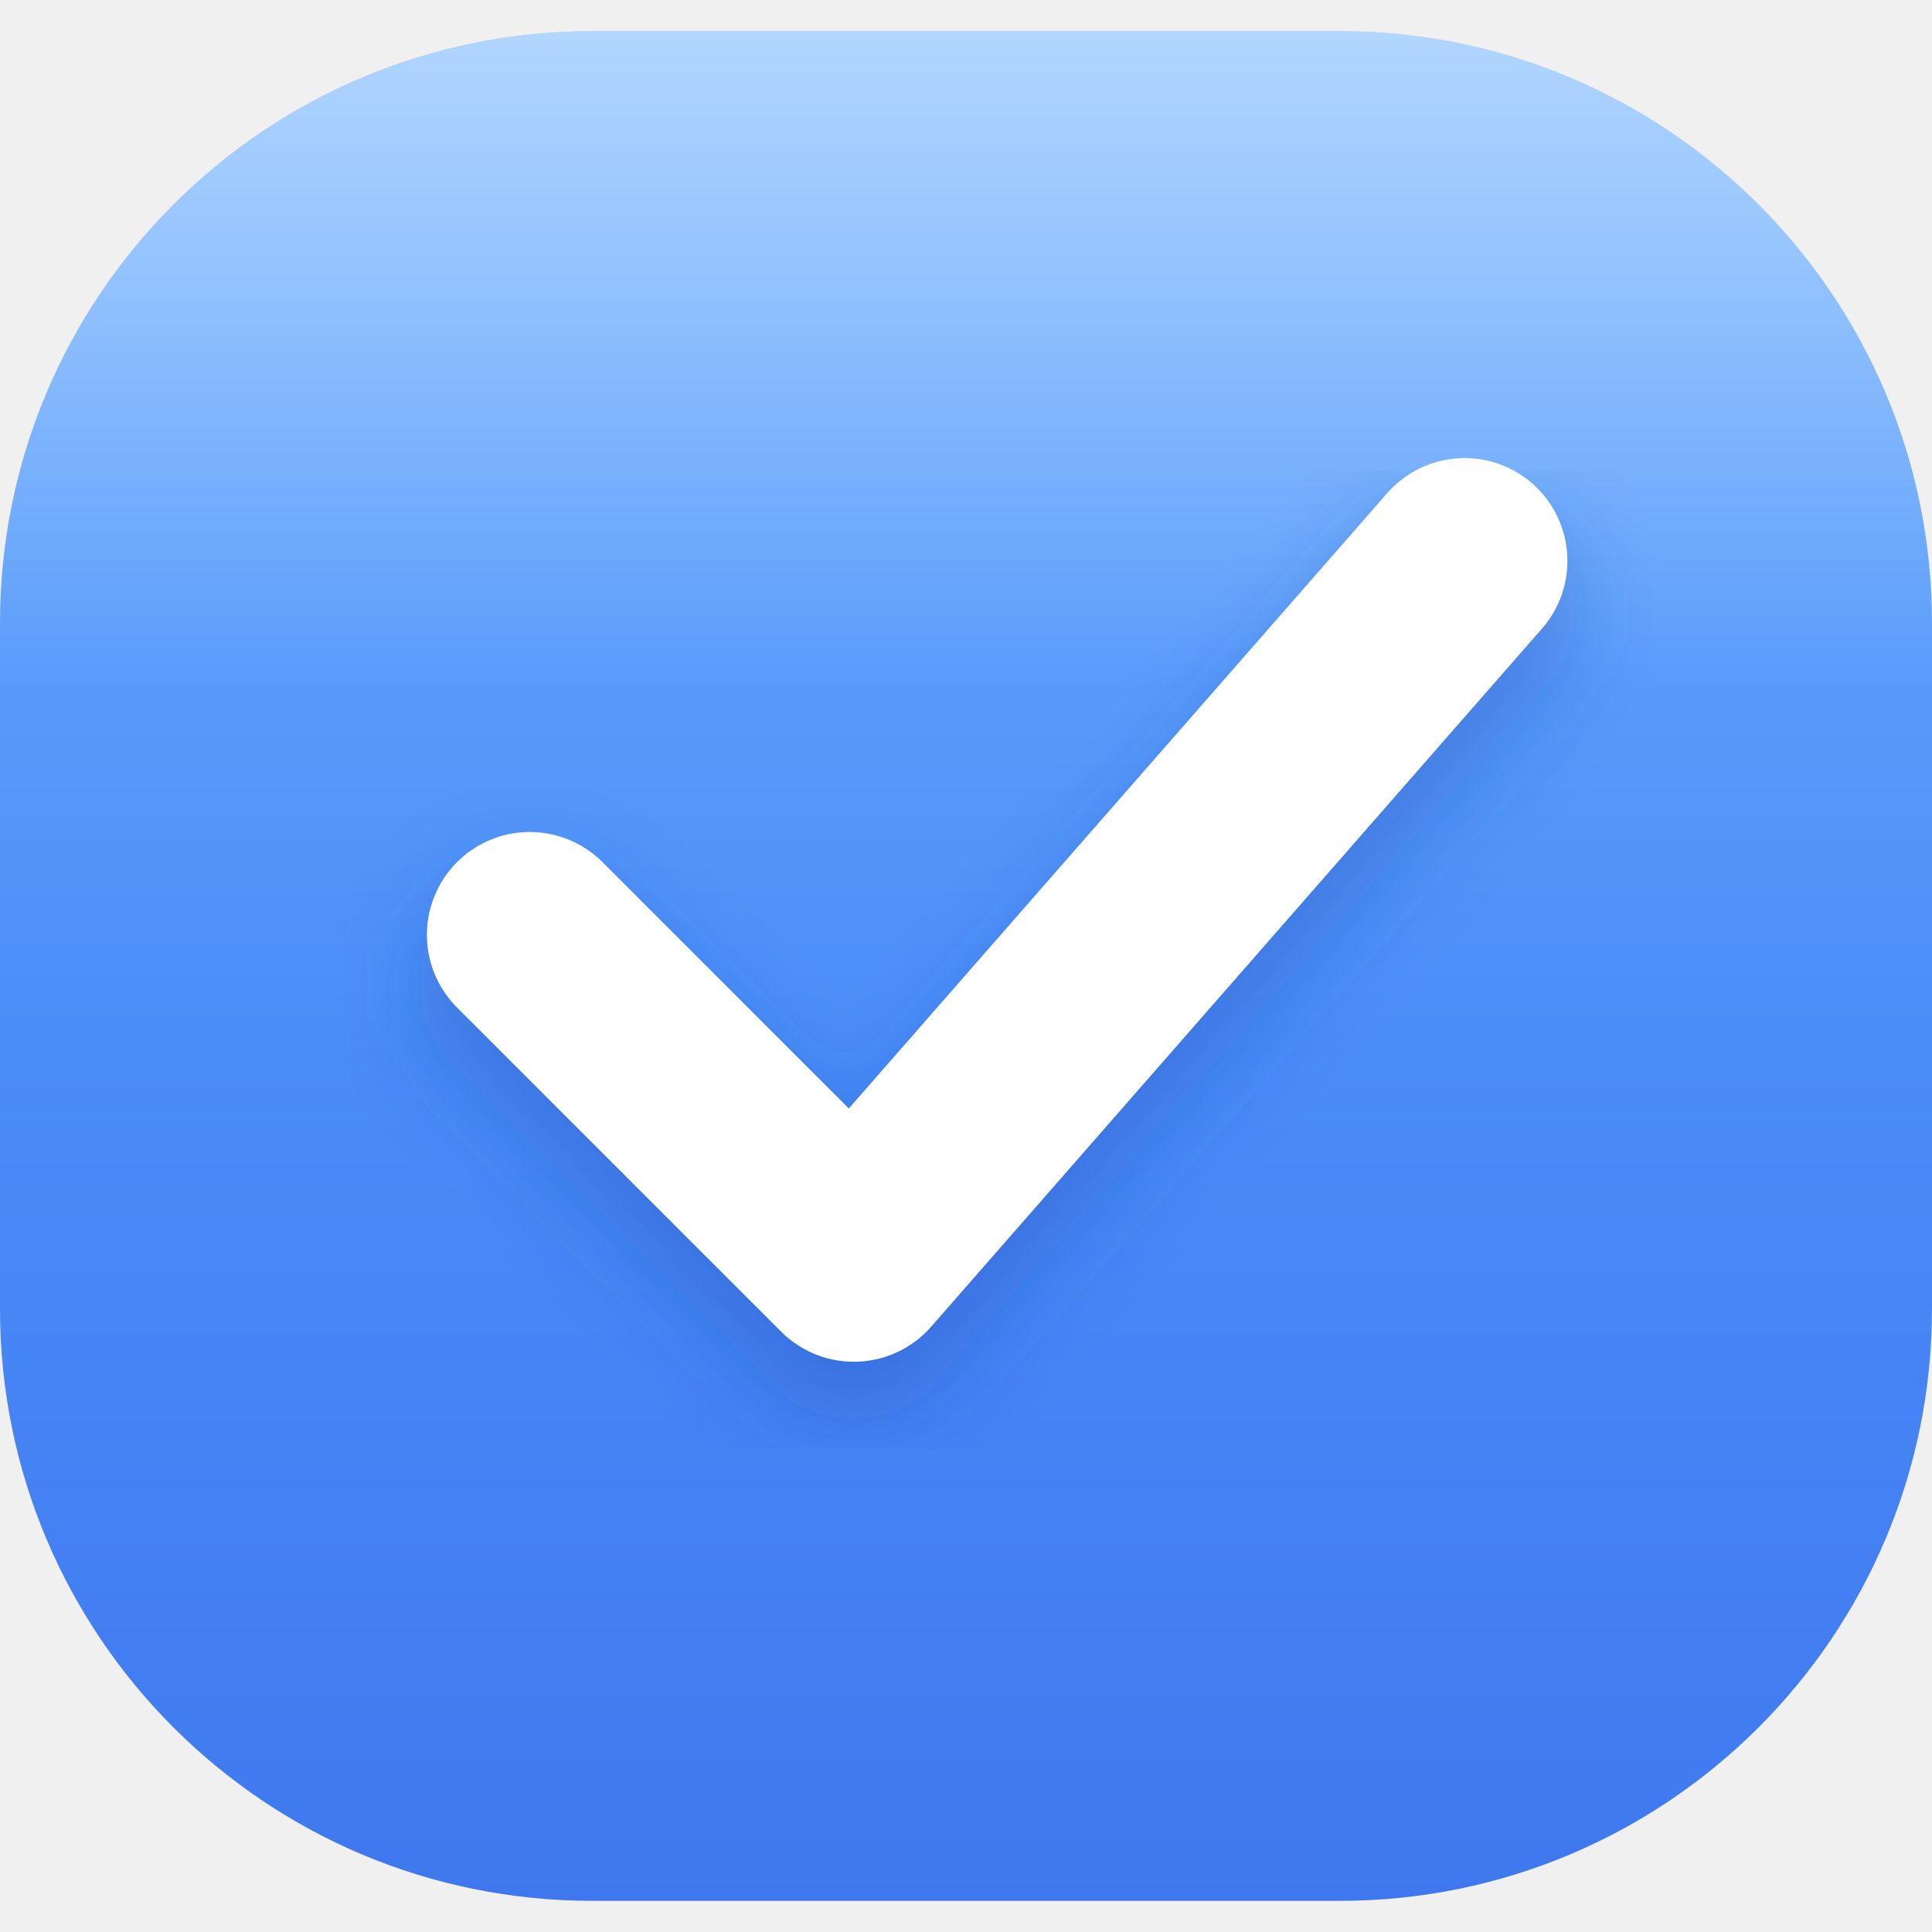
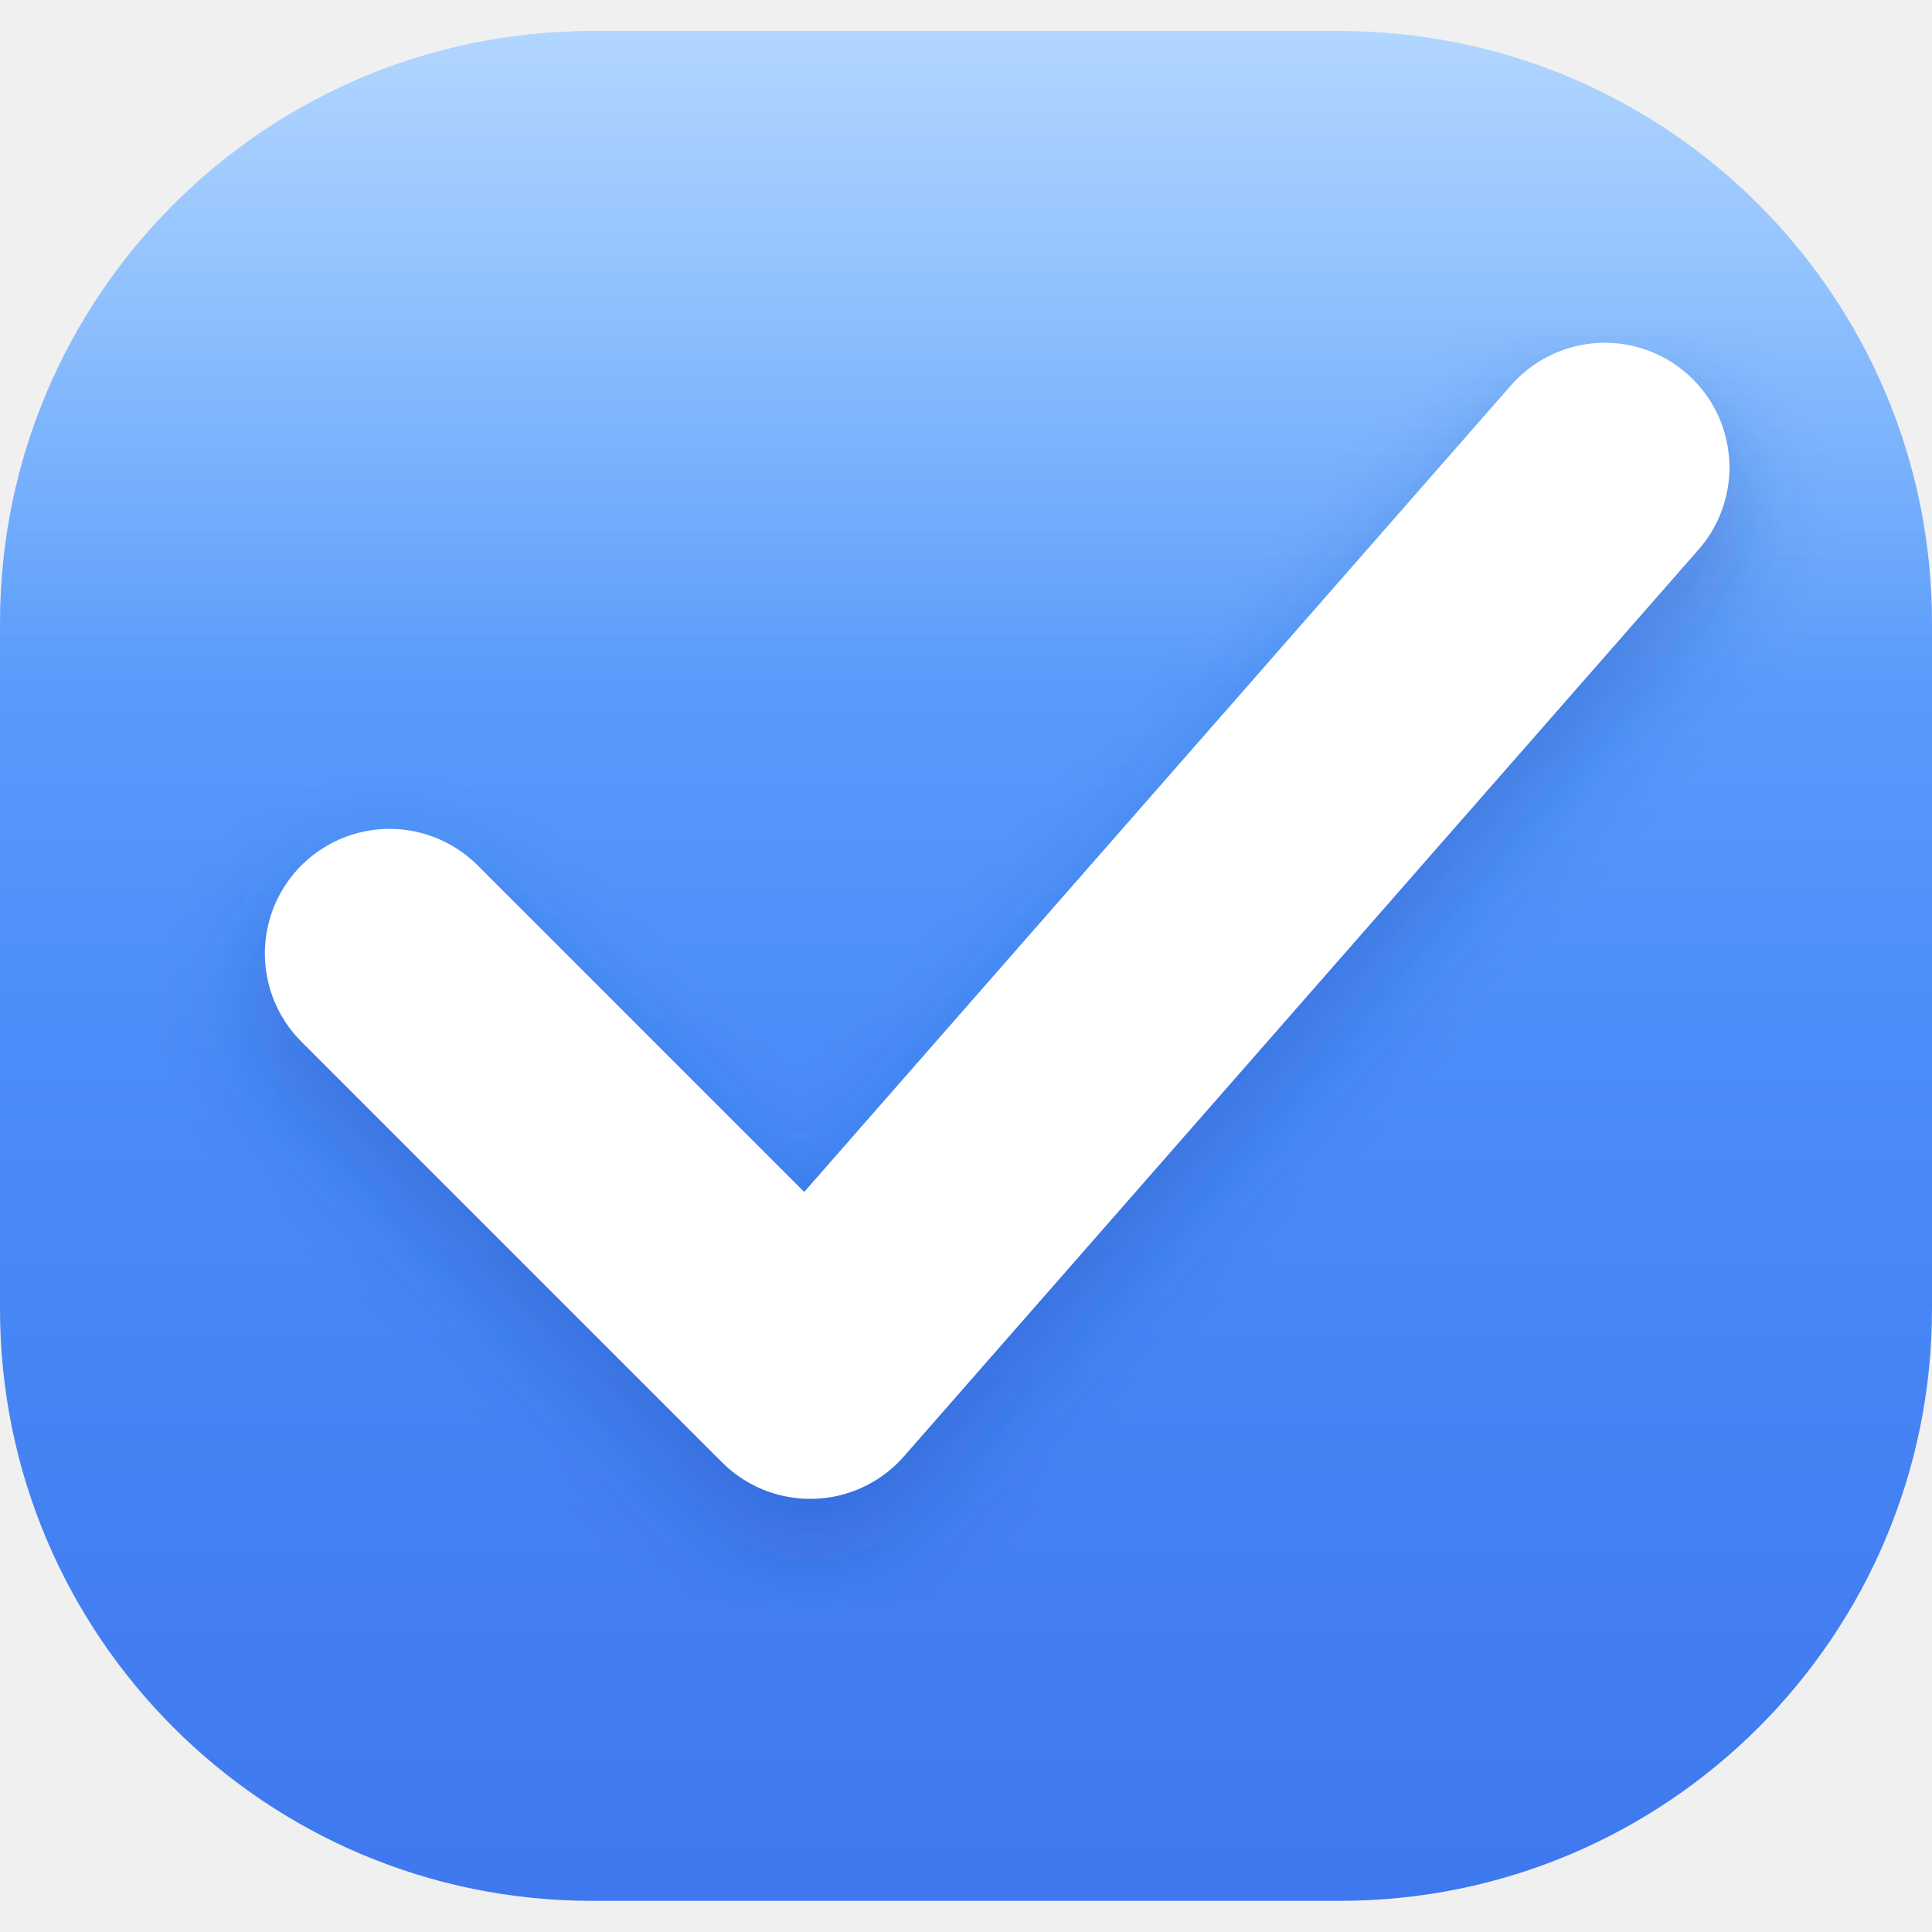
<svg xmlns="http://www.w3.org/2000/svg" width="512" height="512" viewBox="202 180 620 620">
  <defs>
    <linearGradient id="bg" x1="0" y1="0" x2="0" y2="1">
      <stop offset="0" stop-color="#ffffff" />
      <stop offset="1" stop-color="#f1f4fa" />
    </linearGradient>
    <linearGradient id="face" x1="0" y1="0" x2="0" y2="1">
      <stop offset="0" stop-color="#72b4ff" />
      <stop offset=".55" stop-color="#4a8cf8" />
      <stop offset="1" stop-color="#3f78ee" />
    </linearGradient>
    <linearGradient id="under" x1="0" y1="0" x2="0" y2="1">
      <stop offset="0" stop-color="#9cc8ff" />
      <stop offset="1" stop-color="#d4c6ff" />
    </linearGradient>
    <linearGradient id="sheen" x1="0" y1="0" x2="0" y2="1">
      <stop offset="0" stop-color="#ffffff" stop-opacity=".45" />
      <stop offset=".35" stop-color="#ffffff" stop-opacity="0" />
    </linearGradient>
    <filter id="glow" x="-30%" y="-30%" width="160%" height="160%">
      <feGaussianBlur stdDeviation="46" />
    </filter>
    <filter id="soft" x="-20%" y="-20%" width="140%" height="140%">
      <feGaussianBlur stdDeviation="14" />
    </filter>
  </defs>
  <rect x="202" y="190" width="620" height="600" rx="190" fill="url(#face)" />
  <rect x="202" y="190" width="620" height="600" rx="190" fill="url(#sheen)" />
-   <path d="M372 480L476 584L672 360" fill="none" stroke="#1b49b8" stroke-opacity=".35" stroke-width="70" stroke-linecap="round" stroke-linejoin="round" transform="translate(0 16)" filter="url(#soft)" />
-   <path d="M372 480L476 584L672 360" fill="none" stroke="#ffffff" stroke-width="66" stroke-linecap="round" stroke-linejoin="round" />
+   <path d="M327 486L462 621L717 330" fill="none" stroke="#1b49b8" stroke-opacity=".35" stroke-width="86" stroke-linecap="round" stroke-linejoin="round" transform="translate(0 16)" filter="url(#soft)" />
+   <path d="M327 486L462 621L717 330" fill="none" stroke="#ffffff" stroke-width="80" stroke-linecap="round" stroke-linejoin="round" />
</svg>
